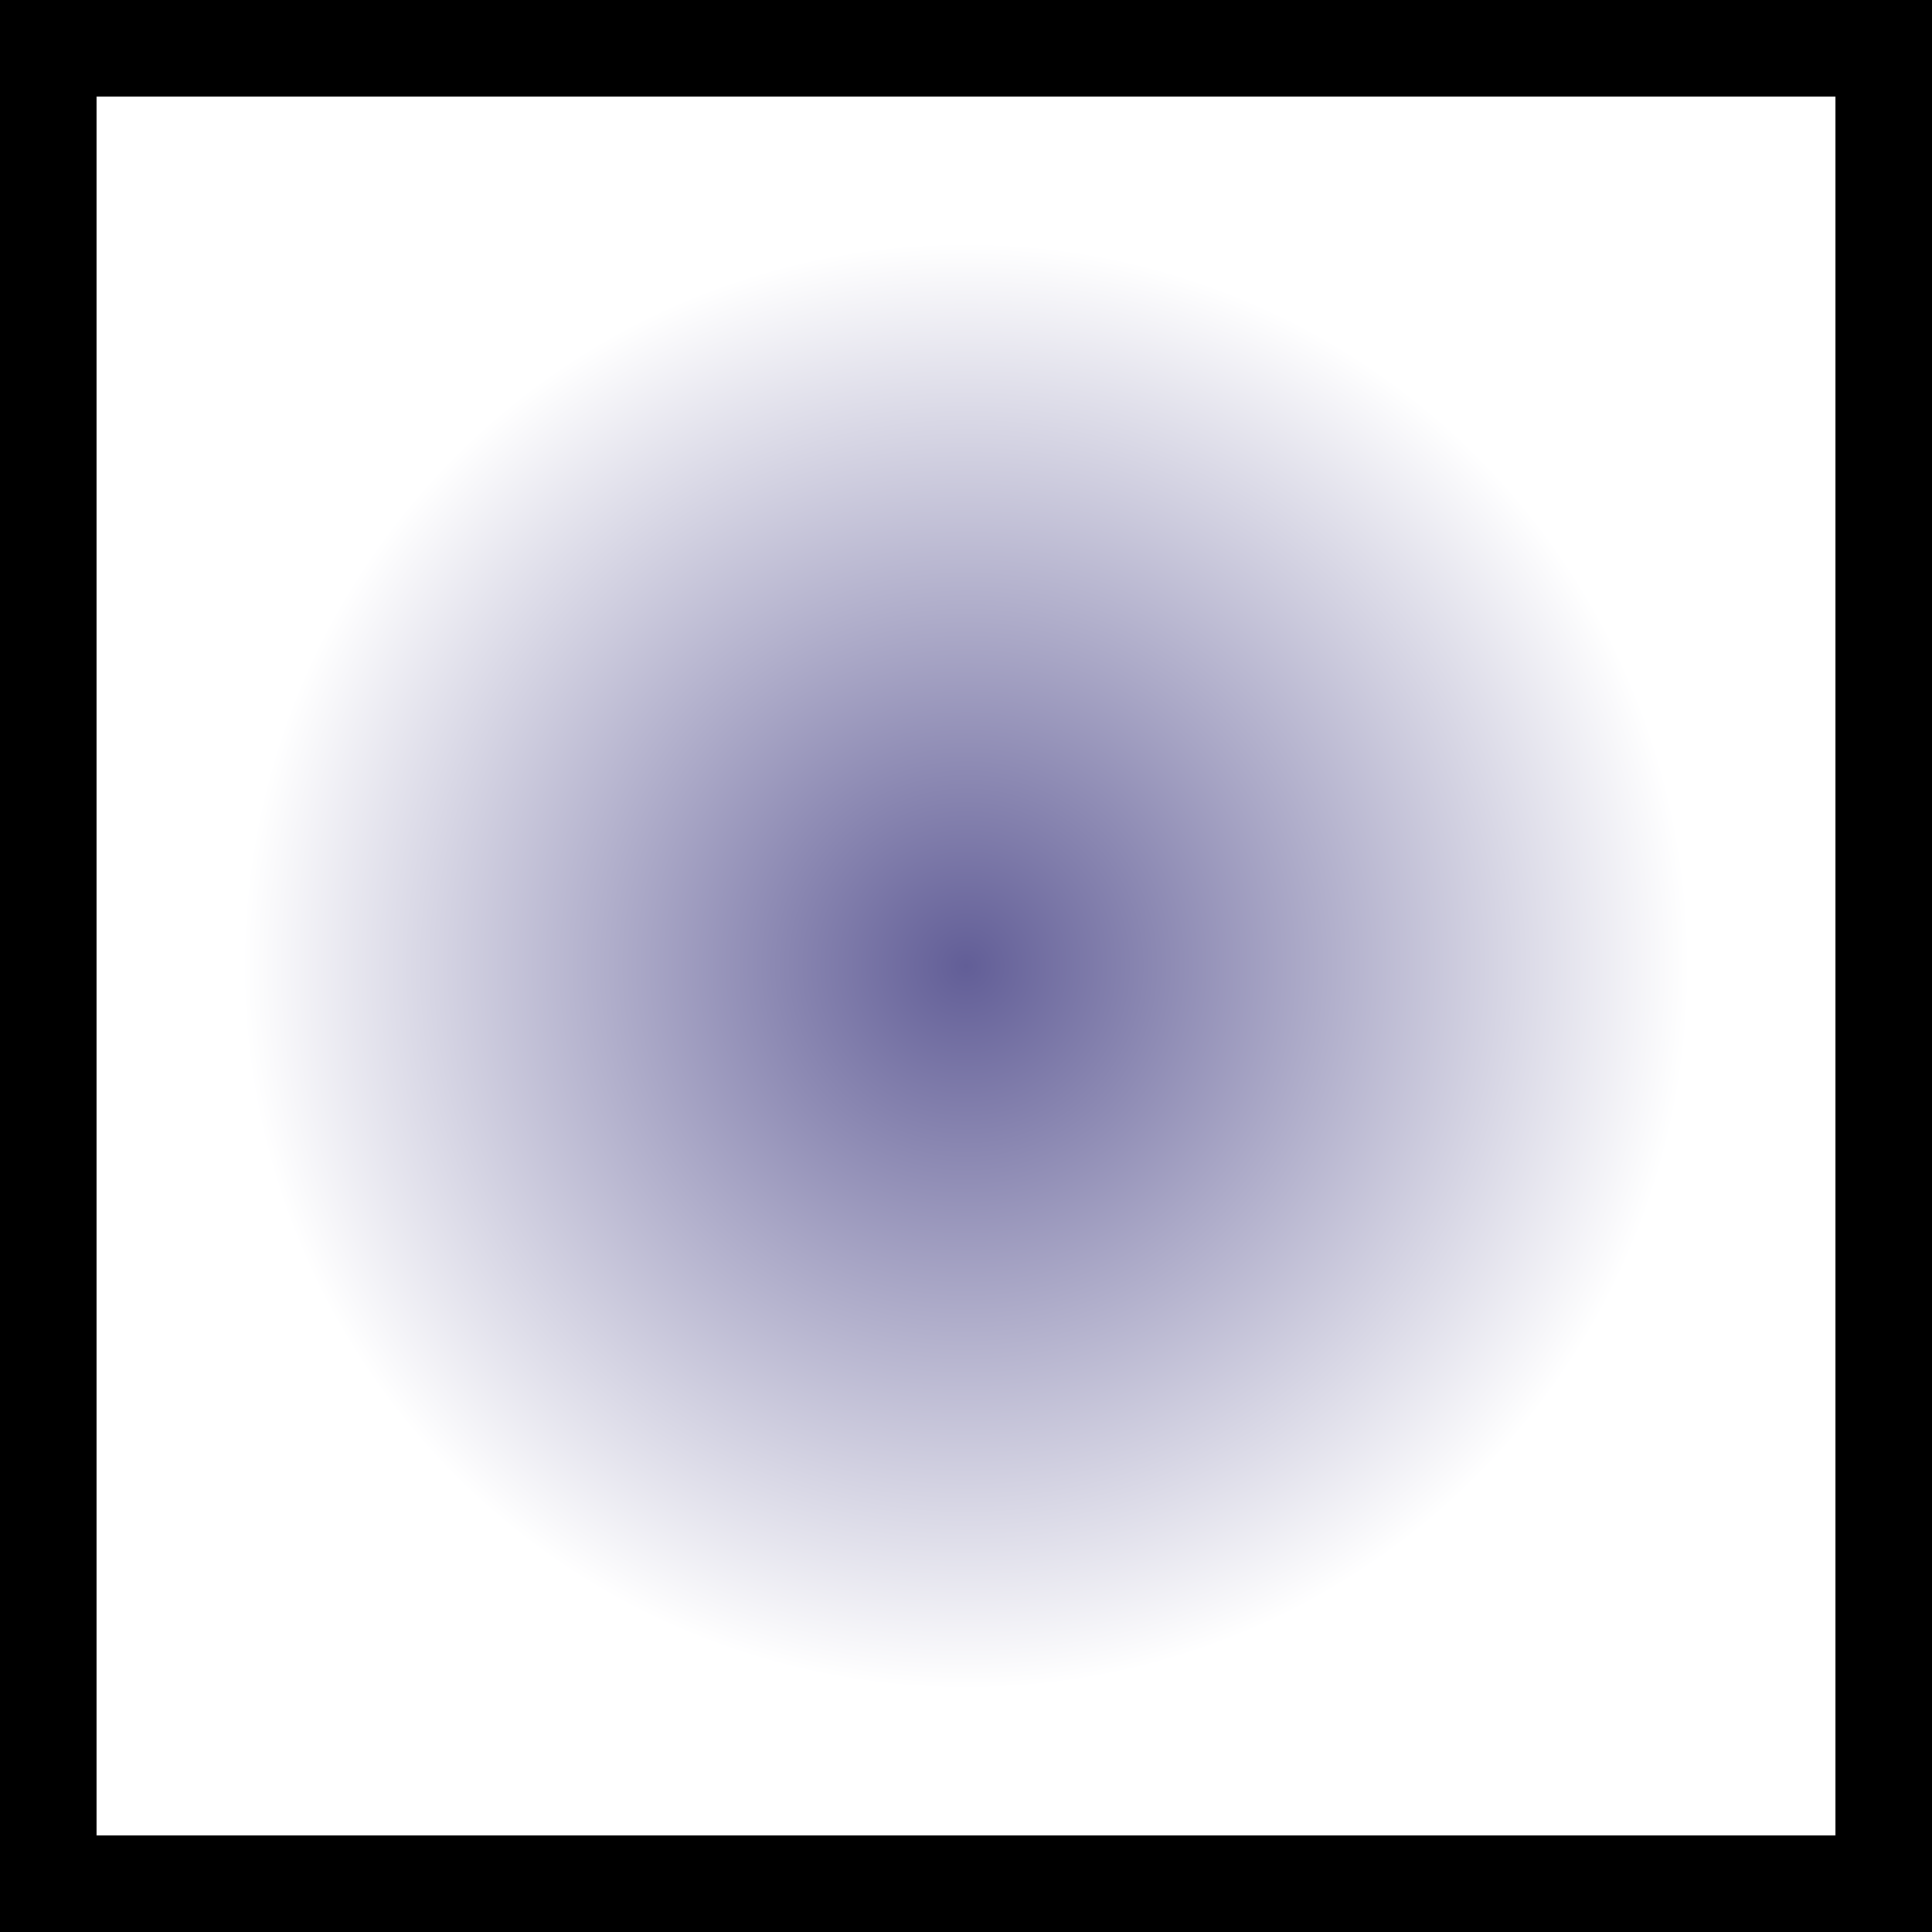
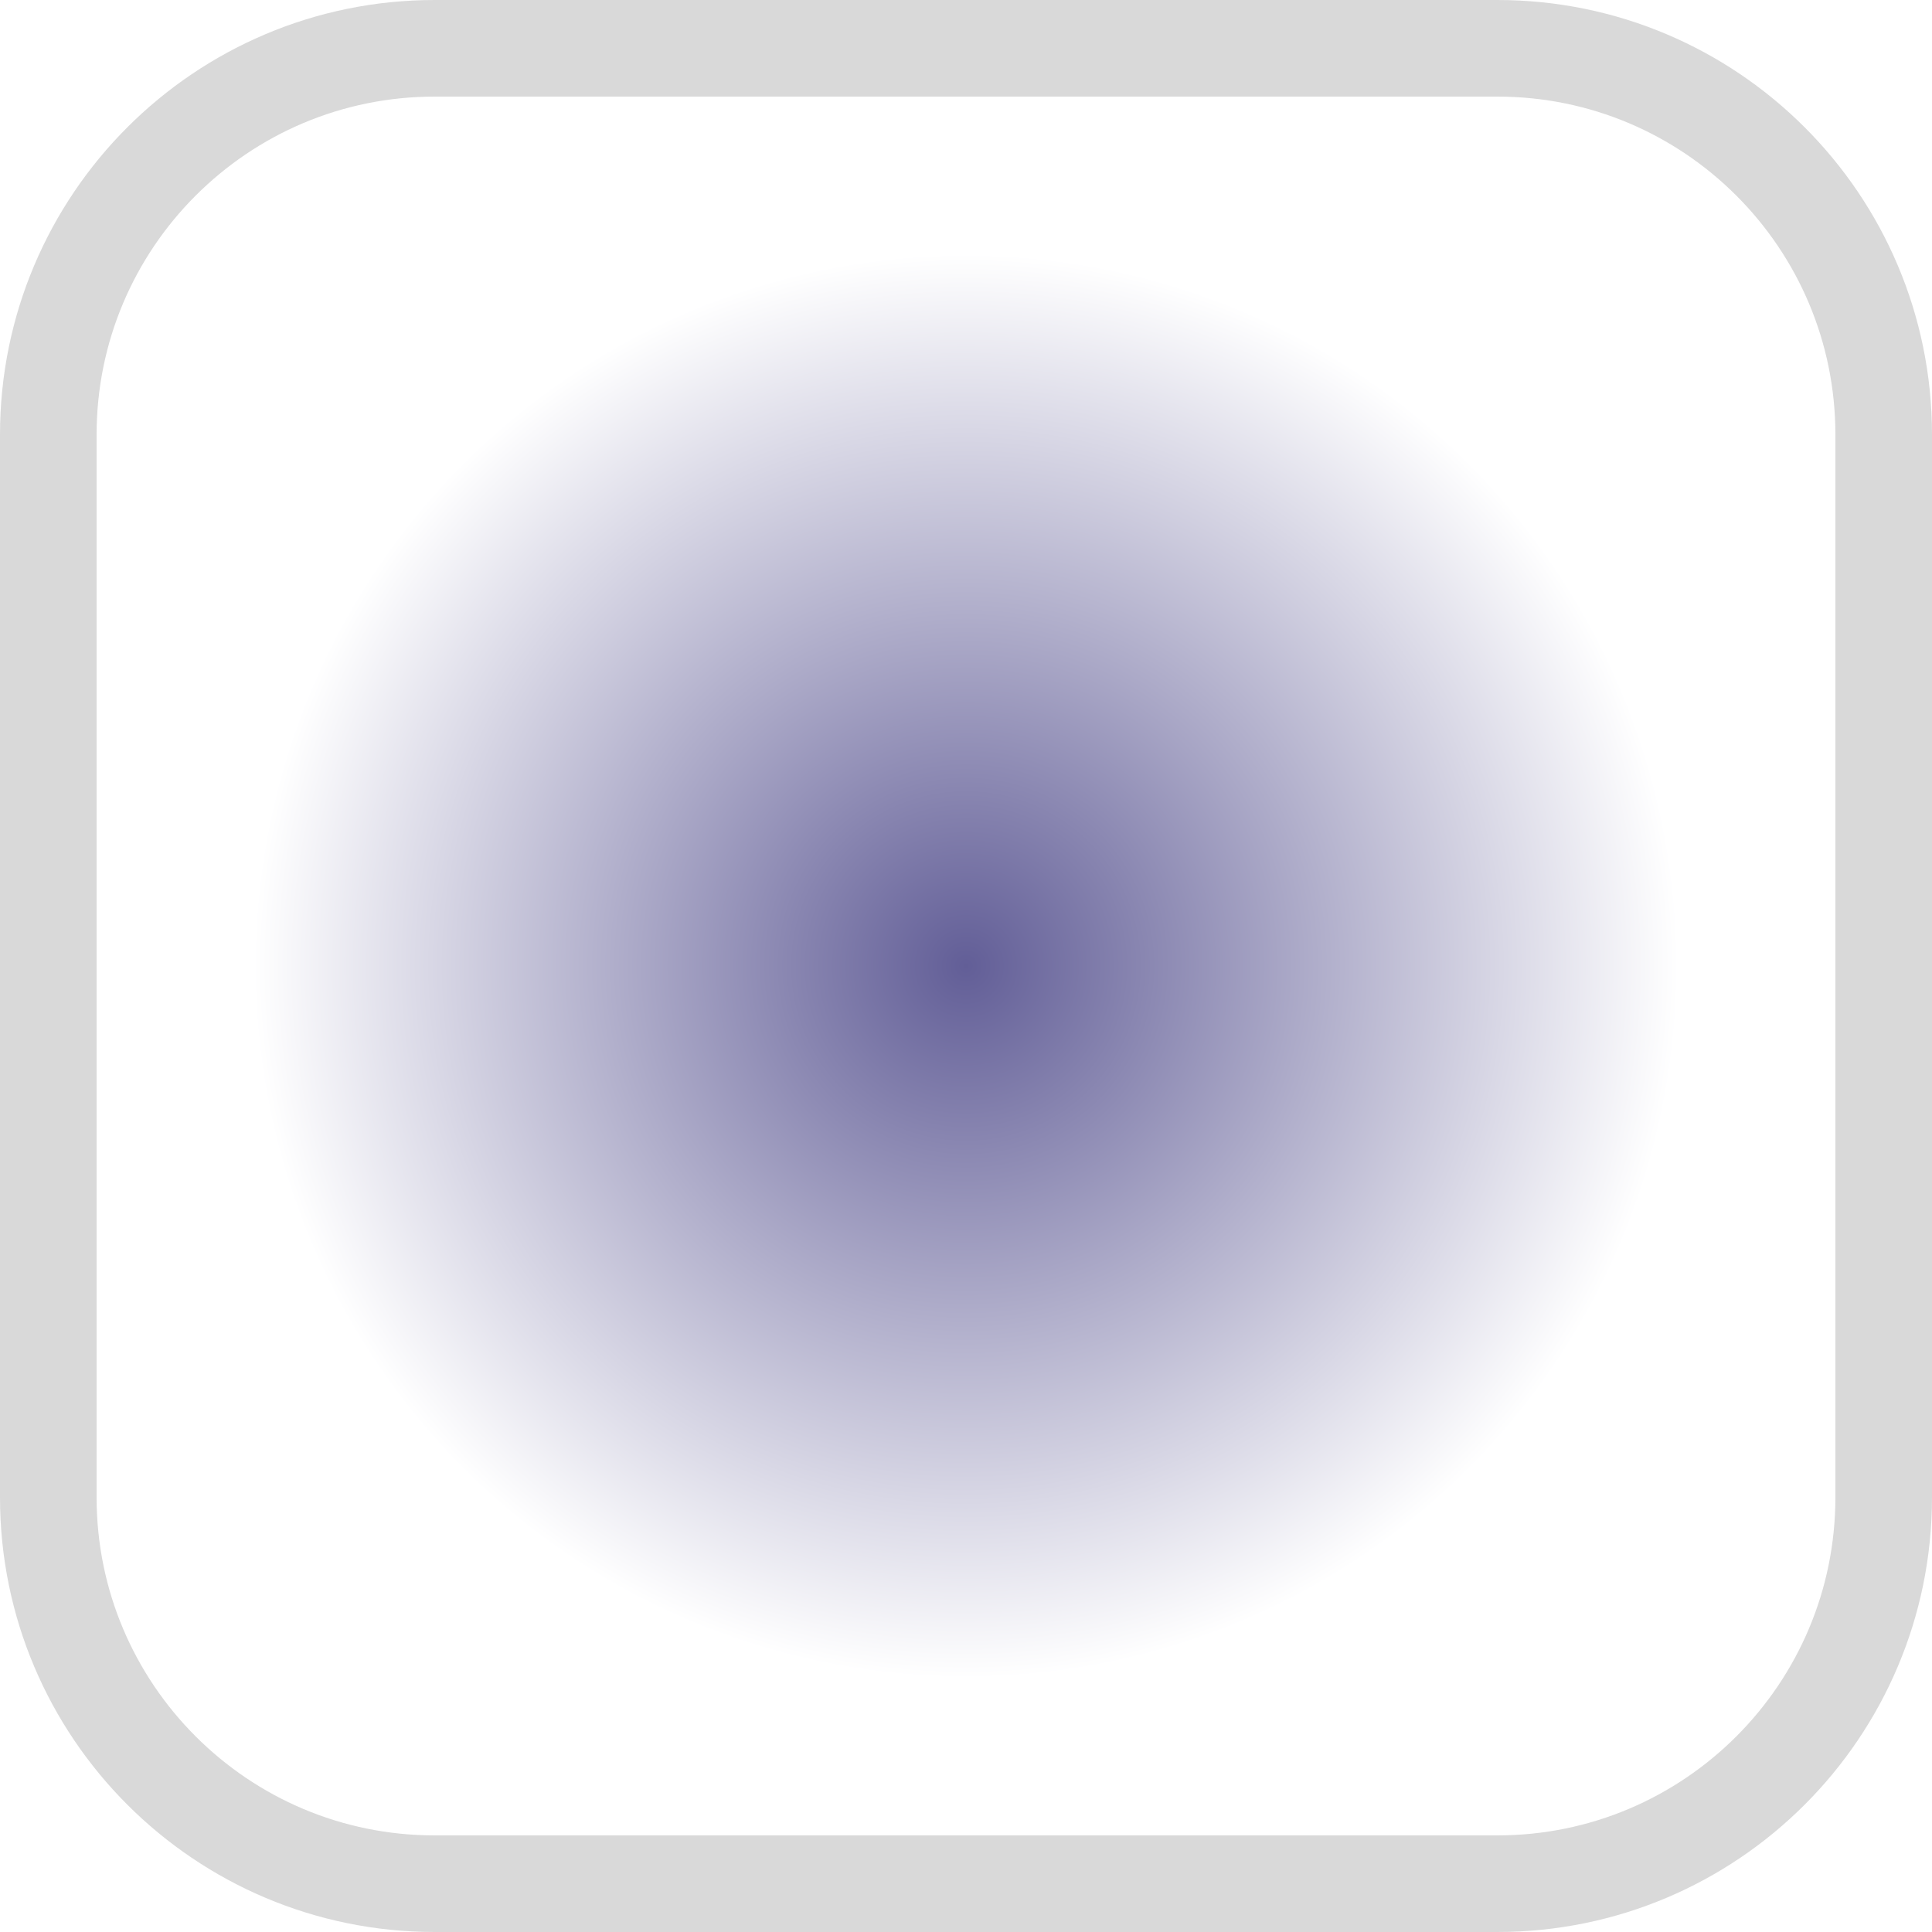
- <svg xmlns="http://www.w3.org/2000/svg" version="1.1" width="20" height="20" viewBox="0,0,20,20">
+ <svg xmlns="http://www.w3.org/2000/svg" width="20px" height="20px" viewBox="0 0 20 20" version="1.1">
  <defs>
-     <radialGradient cx="240" cy="180" r="7.484" fx="240" fy="180" gradientUnits="userSpaceOnUse" id="color-1">
-       <stop offset="0" stop-color="#625e97" />
-       <stop offset="1" stop-color="#ffffff" />
+     <radialGradient cx="50%" cy="50%" fx="50%" fy="50%" r="39.39%" id="radialGradient-1">
+       <stop stop-color="#625E97" offset="0%" />
+       <stop stop-color="#FFFFFF" offset="100%" />
    </radialGradient>
  </defs>
-   <g transform="translate(-230,-170)">
-     <g data-paper-data="{&quot;isPaintingLayer&quot;:true}" fill="url(#color-1)" fill-rule="evenodd" stroke="#000000" stroke-width="1" stroke-linecap="butt" stroke-linejoin="miter" stroke-miterlimit="10" stroke-dasharray="" stroke-dashoffset="0" style="mix-blend-mode: normal">
-       <path d="M234.5,189.5c-2.209,0 -4,0 -4,0v-19c0,0 1.791,0 4,0h11c2.209,0 4,0 4,0v19c0,0 -1.791,0 -4,0z" />
-     </g>
+   <g id="fill-radial-enabled" stroke="none" stroke-width="1" fill="none" fill-rule="evenodd" stroke-opacity="0.15">
+     <rect id="Radial" stroke="#000000" fill="url(#radialGradient-1)" x="0.5" y="0.5" width="19" height="19" rx="4" />
  </g>
</svg>
